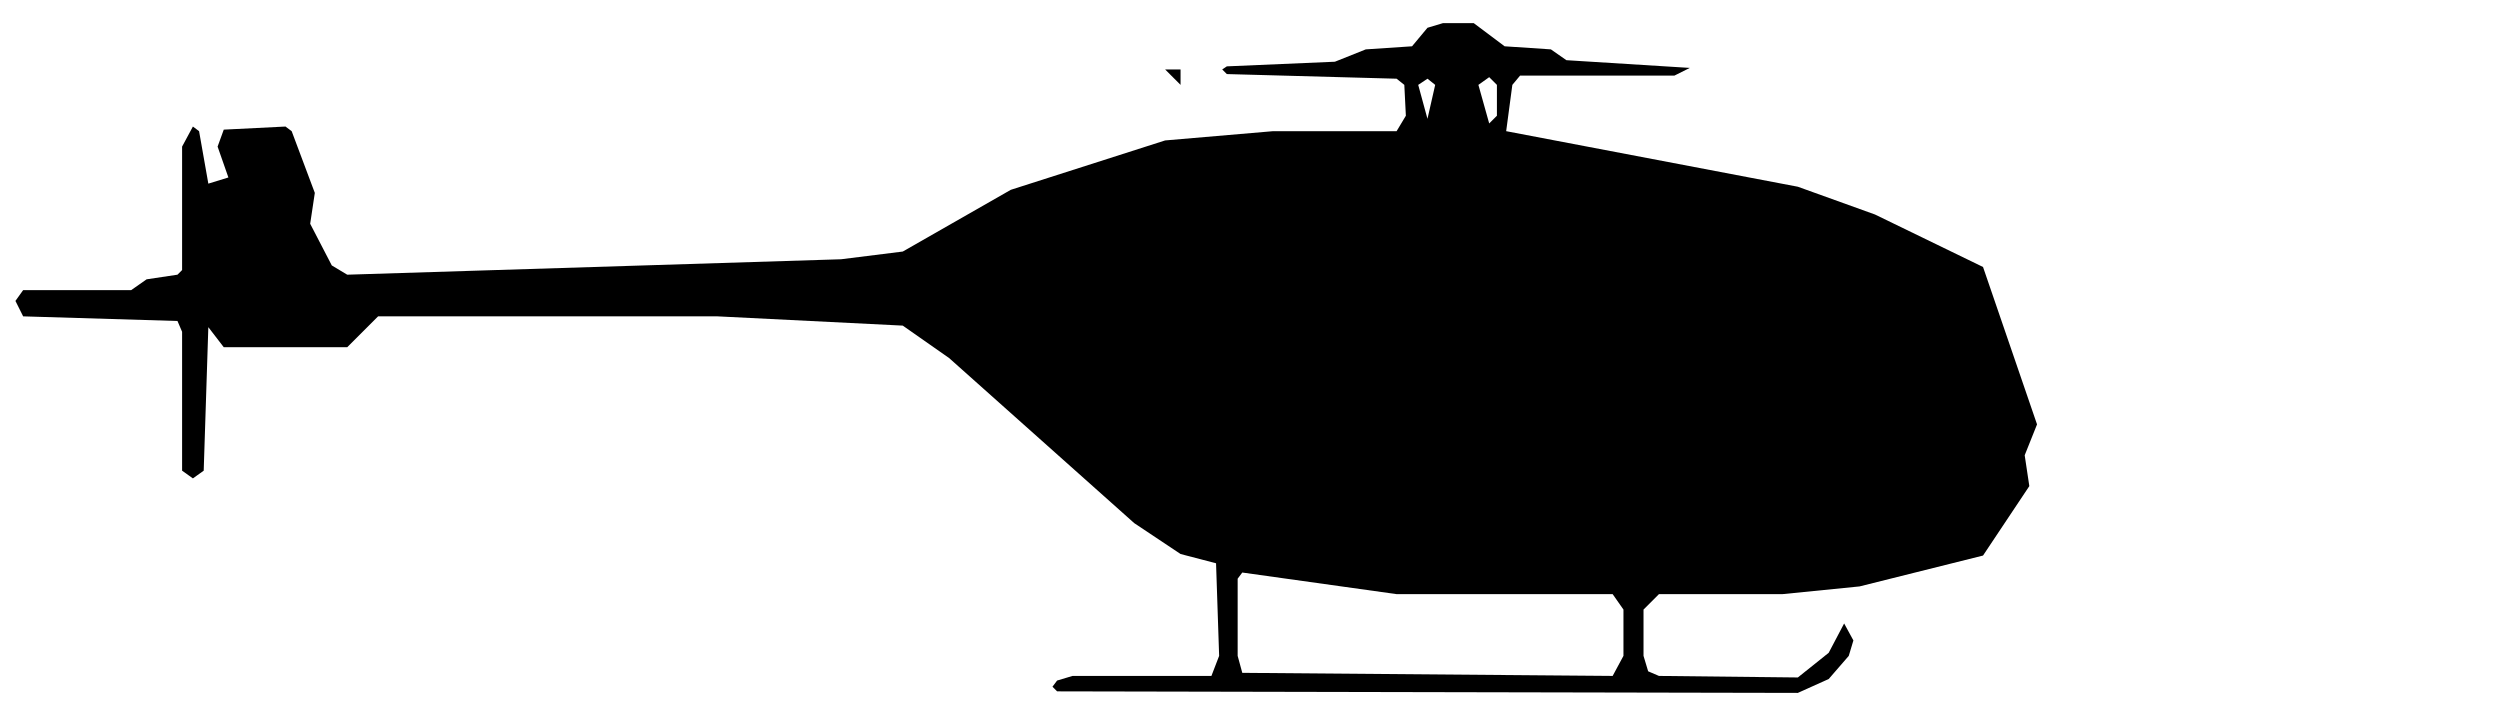
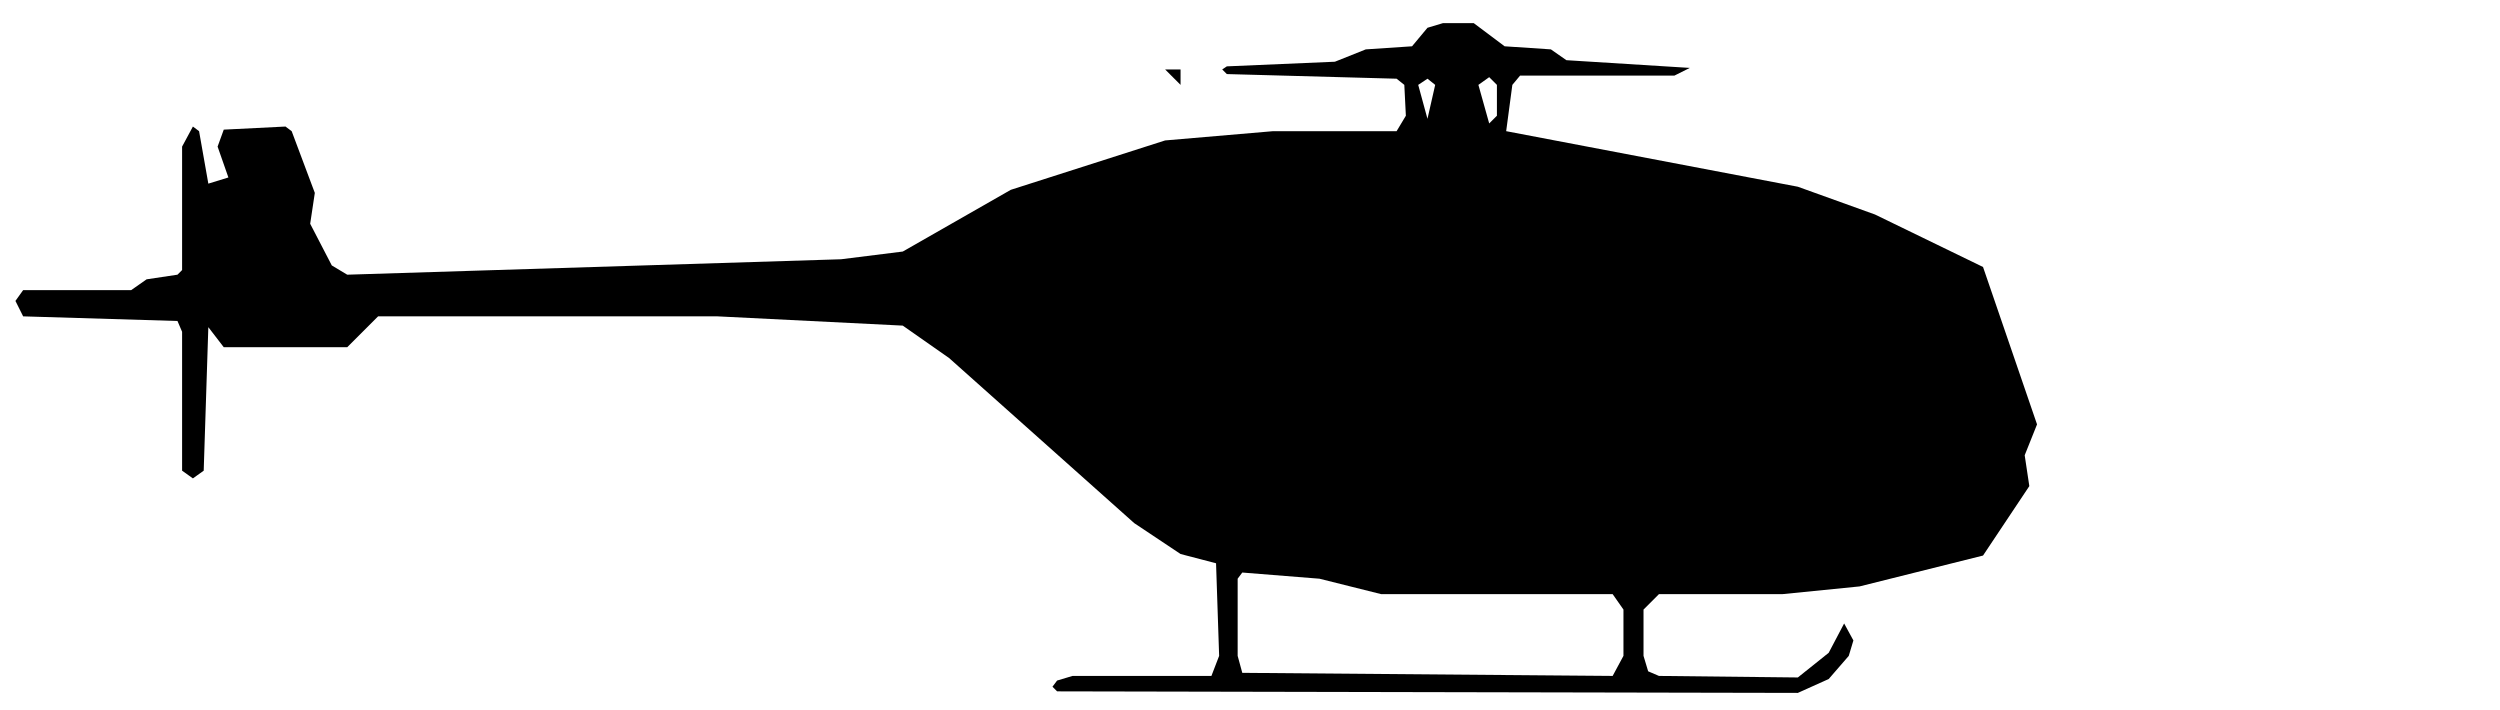
<svg xmlns="http://www.w3.org/2000/svg" viewBox="0 0 162 46" width="162" height="46" fill="currentColor" fill-rule="evenodd">
-   <path d="M68.5 44.8L116.5 44.9L118.5 44L119.8 42.5L120.1 41.5L119.5 40.4L118.5 42.3L116.5 43.9L107.5 43.8L106.8 43.5L106.5 42.5L106.5 39.5L107.5 38.5L115.5 38.5L120.5 38L128.5 36L131.5 31.5L131.2 29.5L132 27.5L128.5 17.3L121.5 13.9L116.5 12.1L97.6 8.5L98 5.5L98.5 4.9L108.5 4.9L109.5 4.4L101.5 3.9L100.5 3.2L97.5 3L95.5 1.5L93.5 1.5L92.5 1.8L91.5 3L88.5 3.2L86.5 4L79.5 4.3L79.2 4.5L79.5 4.8L90.5 5.1L91 5.5L91.1 7.5L90.5 8.5L82.5 8.5L75.5 9.1L65.5 12.3L58.5 16.3L54.5 16.8L22.5 17.8L21.5 17.2L20.1 14.5L20.4 12.5L18.9 8.5L18.5 8.2L14.5 8.4L14.1 9.5L14.8 11.5L13.5 11.9L12.9 8.5L12.5 8.2L11.8 9.5L11.8 17.5L11.5 17.8L9.5 18.1L8.5 18.8L1.5 18.8L1 19.5L1.5 20.5L11.5 20.8L11.8 21.5L11.8 30.5L12.5 31L13.2 30.5L13.5 21.2L14.5 22.5L22.5 22.5L24.5 20.5L46.5 20.5L58.5 21.1L61.5 23.2L73.5 33.9L76.5 35.9L78.8 36.5L79 42.5L78.5 43.8L69.5 43.8L68.5 44.1L68.2 44.5ZM80.5 43.6L80.2 42.5L80.2 37.5L80.5 37.1L90.5 38.5L104.5 38.5L105.2 39.5L105.2 42.5L104.5 43.8ZM92.5 7.7L91.9 5.5L92.5 5.1L93 5.5ZM96.5 8L95.8 5.5L96.5 5L97 5.5L97 7.5ZM76.5 5.5L76.5 4.5L59.5 4.5L75.5 4.5Z" />
+   <path d="M68.5 44.8L116.5 44.9L118.5 44L119.8 42.5L120.1 41.5L119.5 40.4L118.5 42.3L116.5 43.9L107.5 43.8L106.8 43.5L106.5 42.5L106.5 39.5L107.5 38.5L115.5 38.5L120.5 38L128.5 36L131.5 31.5L131.2 29.5L132 27.5L128.5 17.3L121.5 13.9L116.5 12.1L97.6 8.5L98 5.5L98.5 4.9L108.5 4.9L109.5 4.4L101.5 3.9L100.5 3.2L97.5 3L95.5 1.5L93.5 1.5L92.5 1.8L91.5 3L88.5 3.2L86.5 4L79.5 4.3L79.2 4.5L79.5 4.8L90.5 5.1L91 5.5L91.1 7.5L90.5 8.5L82.5 8.5L75.5 9.1L65.5 12.3L58.5 16.3L54.5 16.8L22.5 17.8L21.5 17.2L20.1 14.5L20.4 12.5L18.9 8.5L18.5 8.2L14.5 8.4L14.1 9.5L14.8 11.5L13.5 11.9L12.9 8.5L12.5 8.2L11.8 9.5L11.8 17.5L11.5 17.8L9.5 18.1L8.5 18.8L1.5 18.8L1 19.5L1.5 20.5L11.5 20.8L11.8 21.5L11.8 30.5L12.5 31L13.2 30.5L13.5 21.2L14.5 22.5L22.5 22.5L24.5 20.5L46.5 20.5L58.5 21.1L61.5 23.2L73.5 33.9L76.5 35.9L78.8 36.5L79 42.5L78.5 43.8L69.5 43.8L68.5 44.1L68.2 44.5ZM80.5 43.6L80.2 42.5L80.2 37.5L80.5 37.1L85.5 37.5L89.5 38.5L104.5 38.5L105.2 39.5L105.2 42.5L104.5 43.8ZM92.5 7.7L91.9 5.5L92.5 5.1L93 5.5ZM96.5 8L95.8 5.5L96.5 5L97 5.5L97 7.5ZM76.5 5.5L76.5 4.5L59.5 4.5L75.5 4.5Z" />
</svg>
